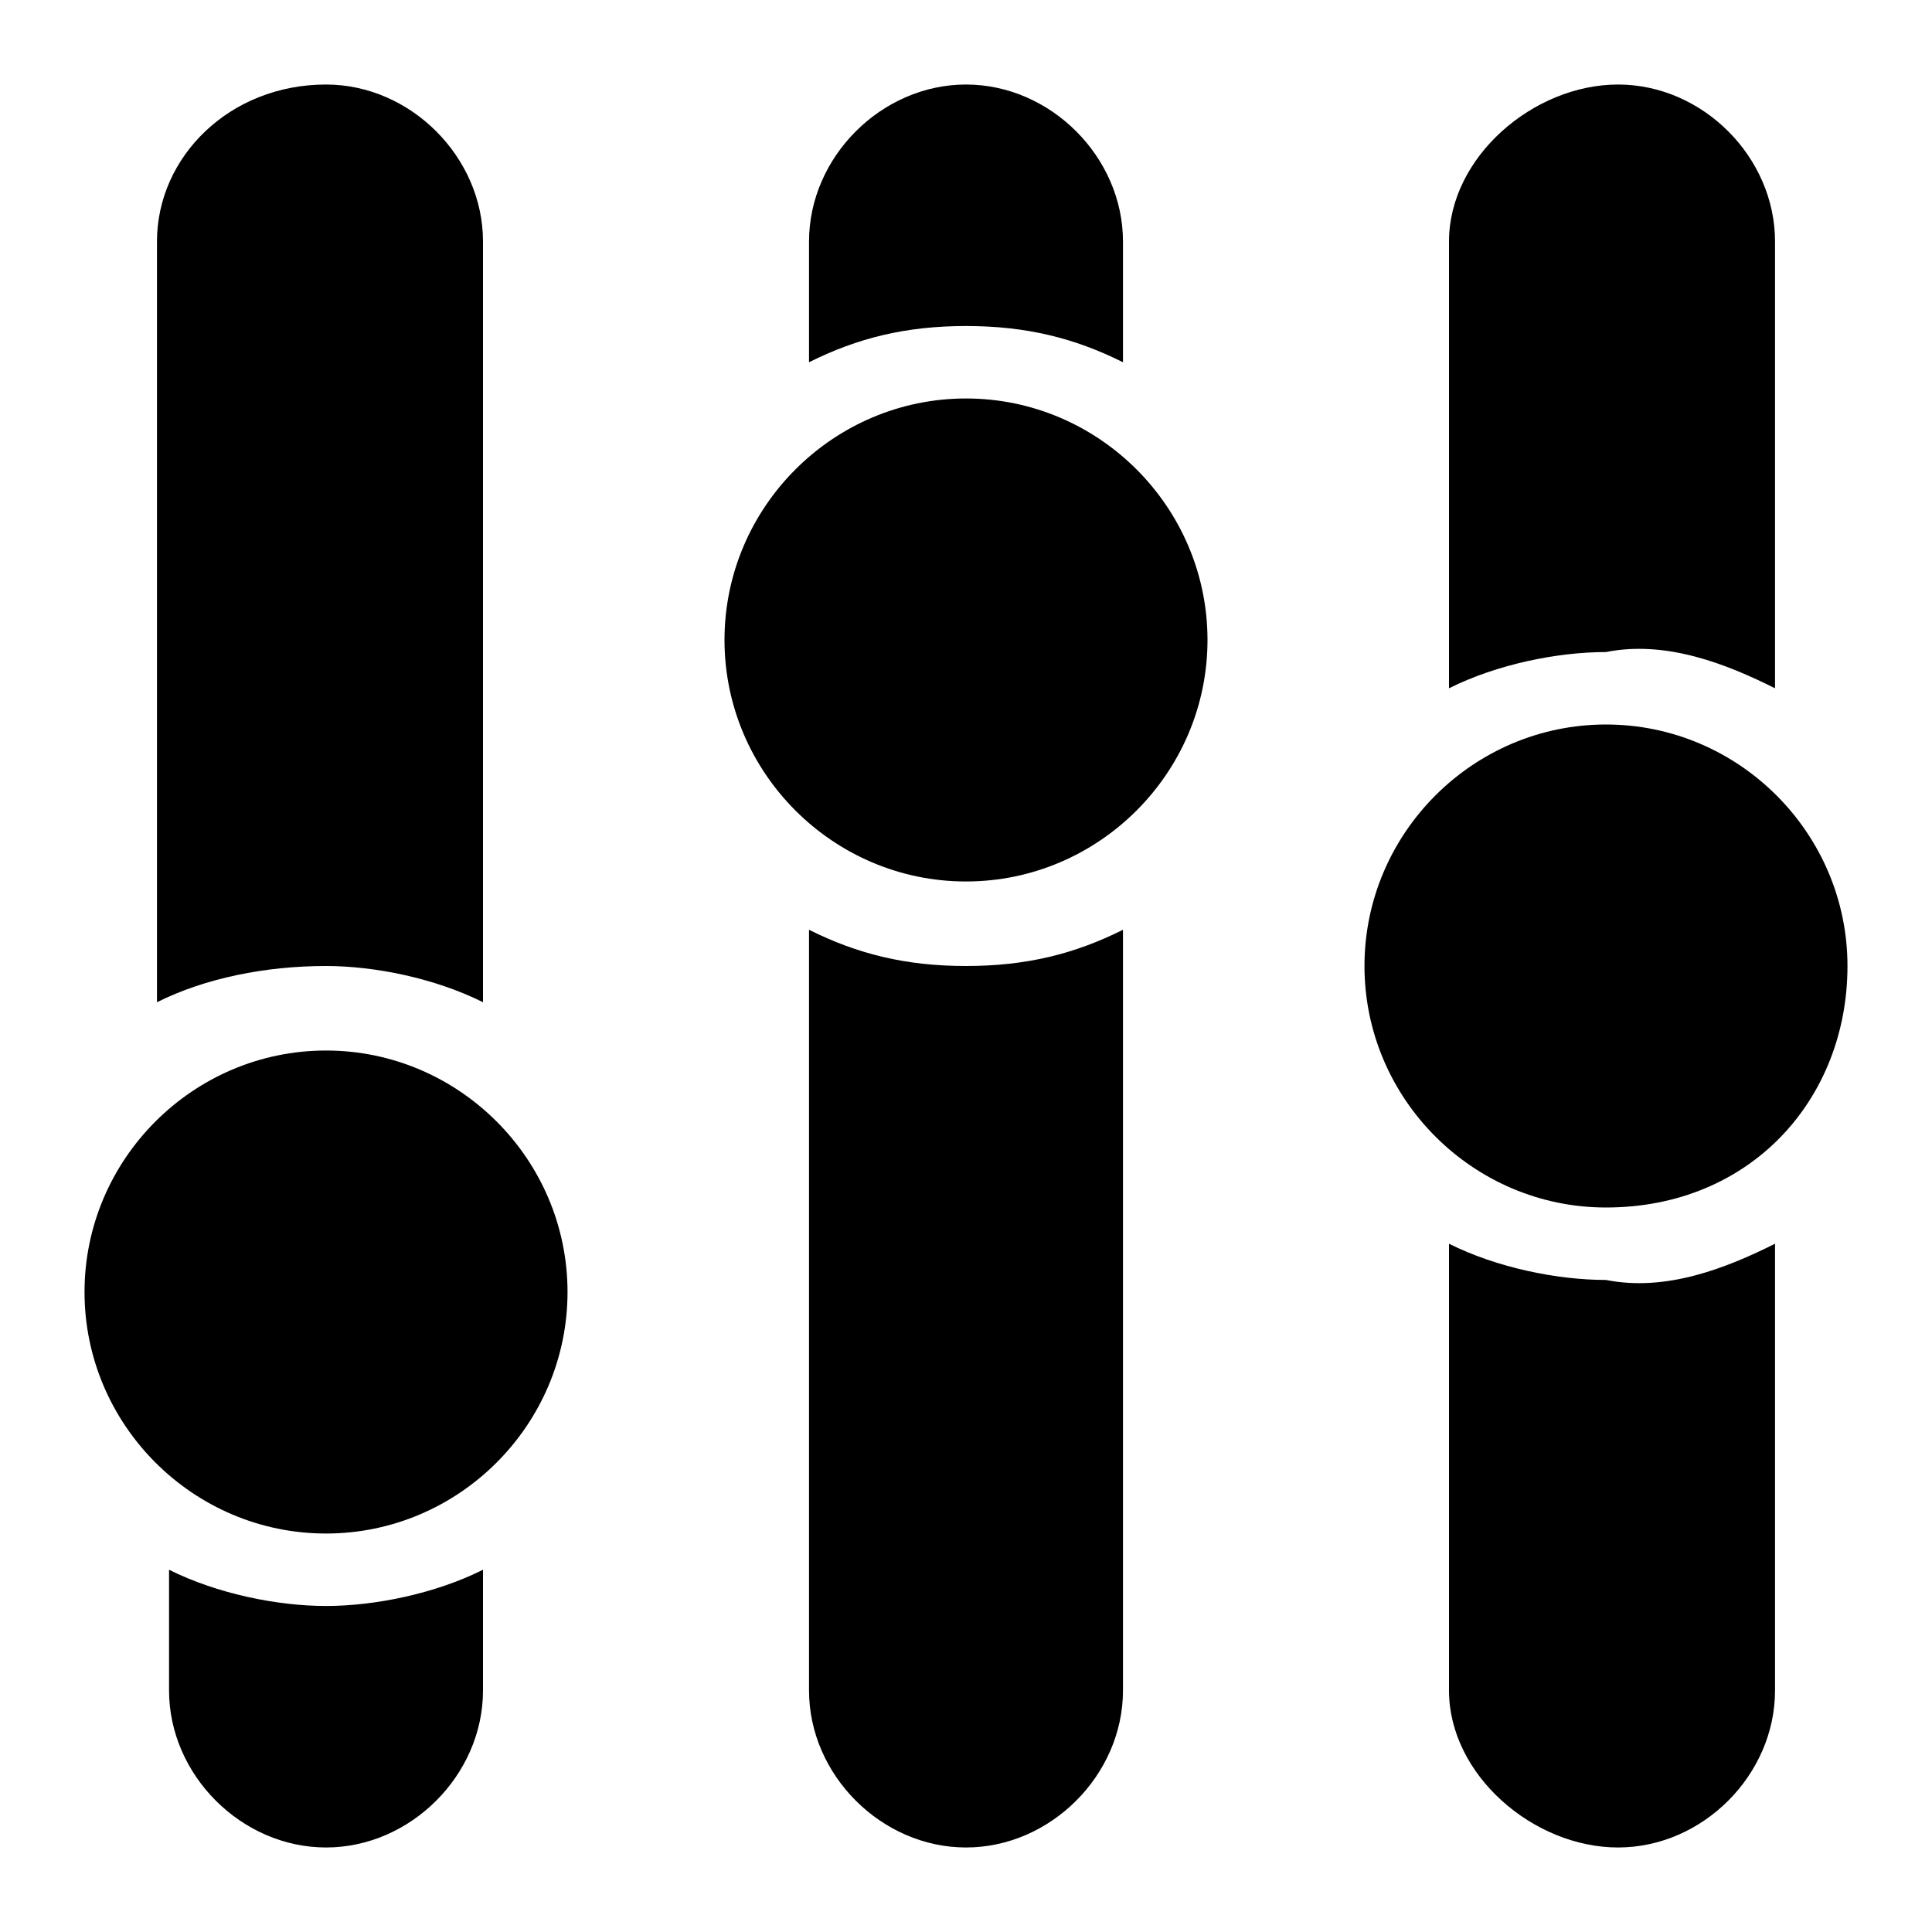
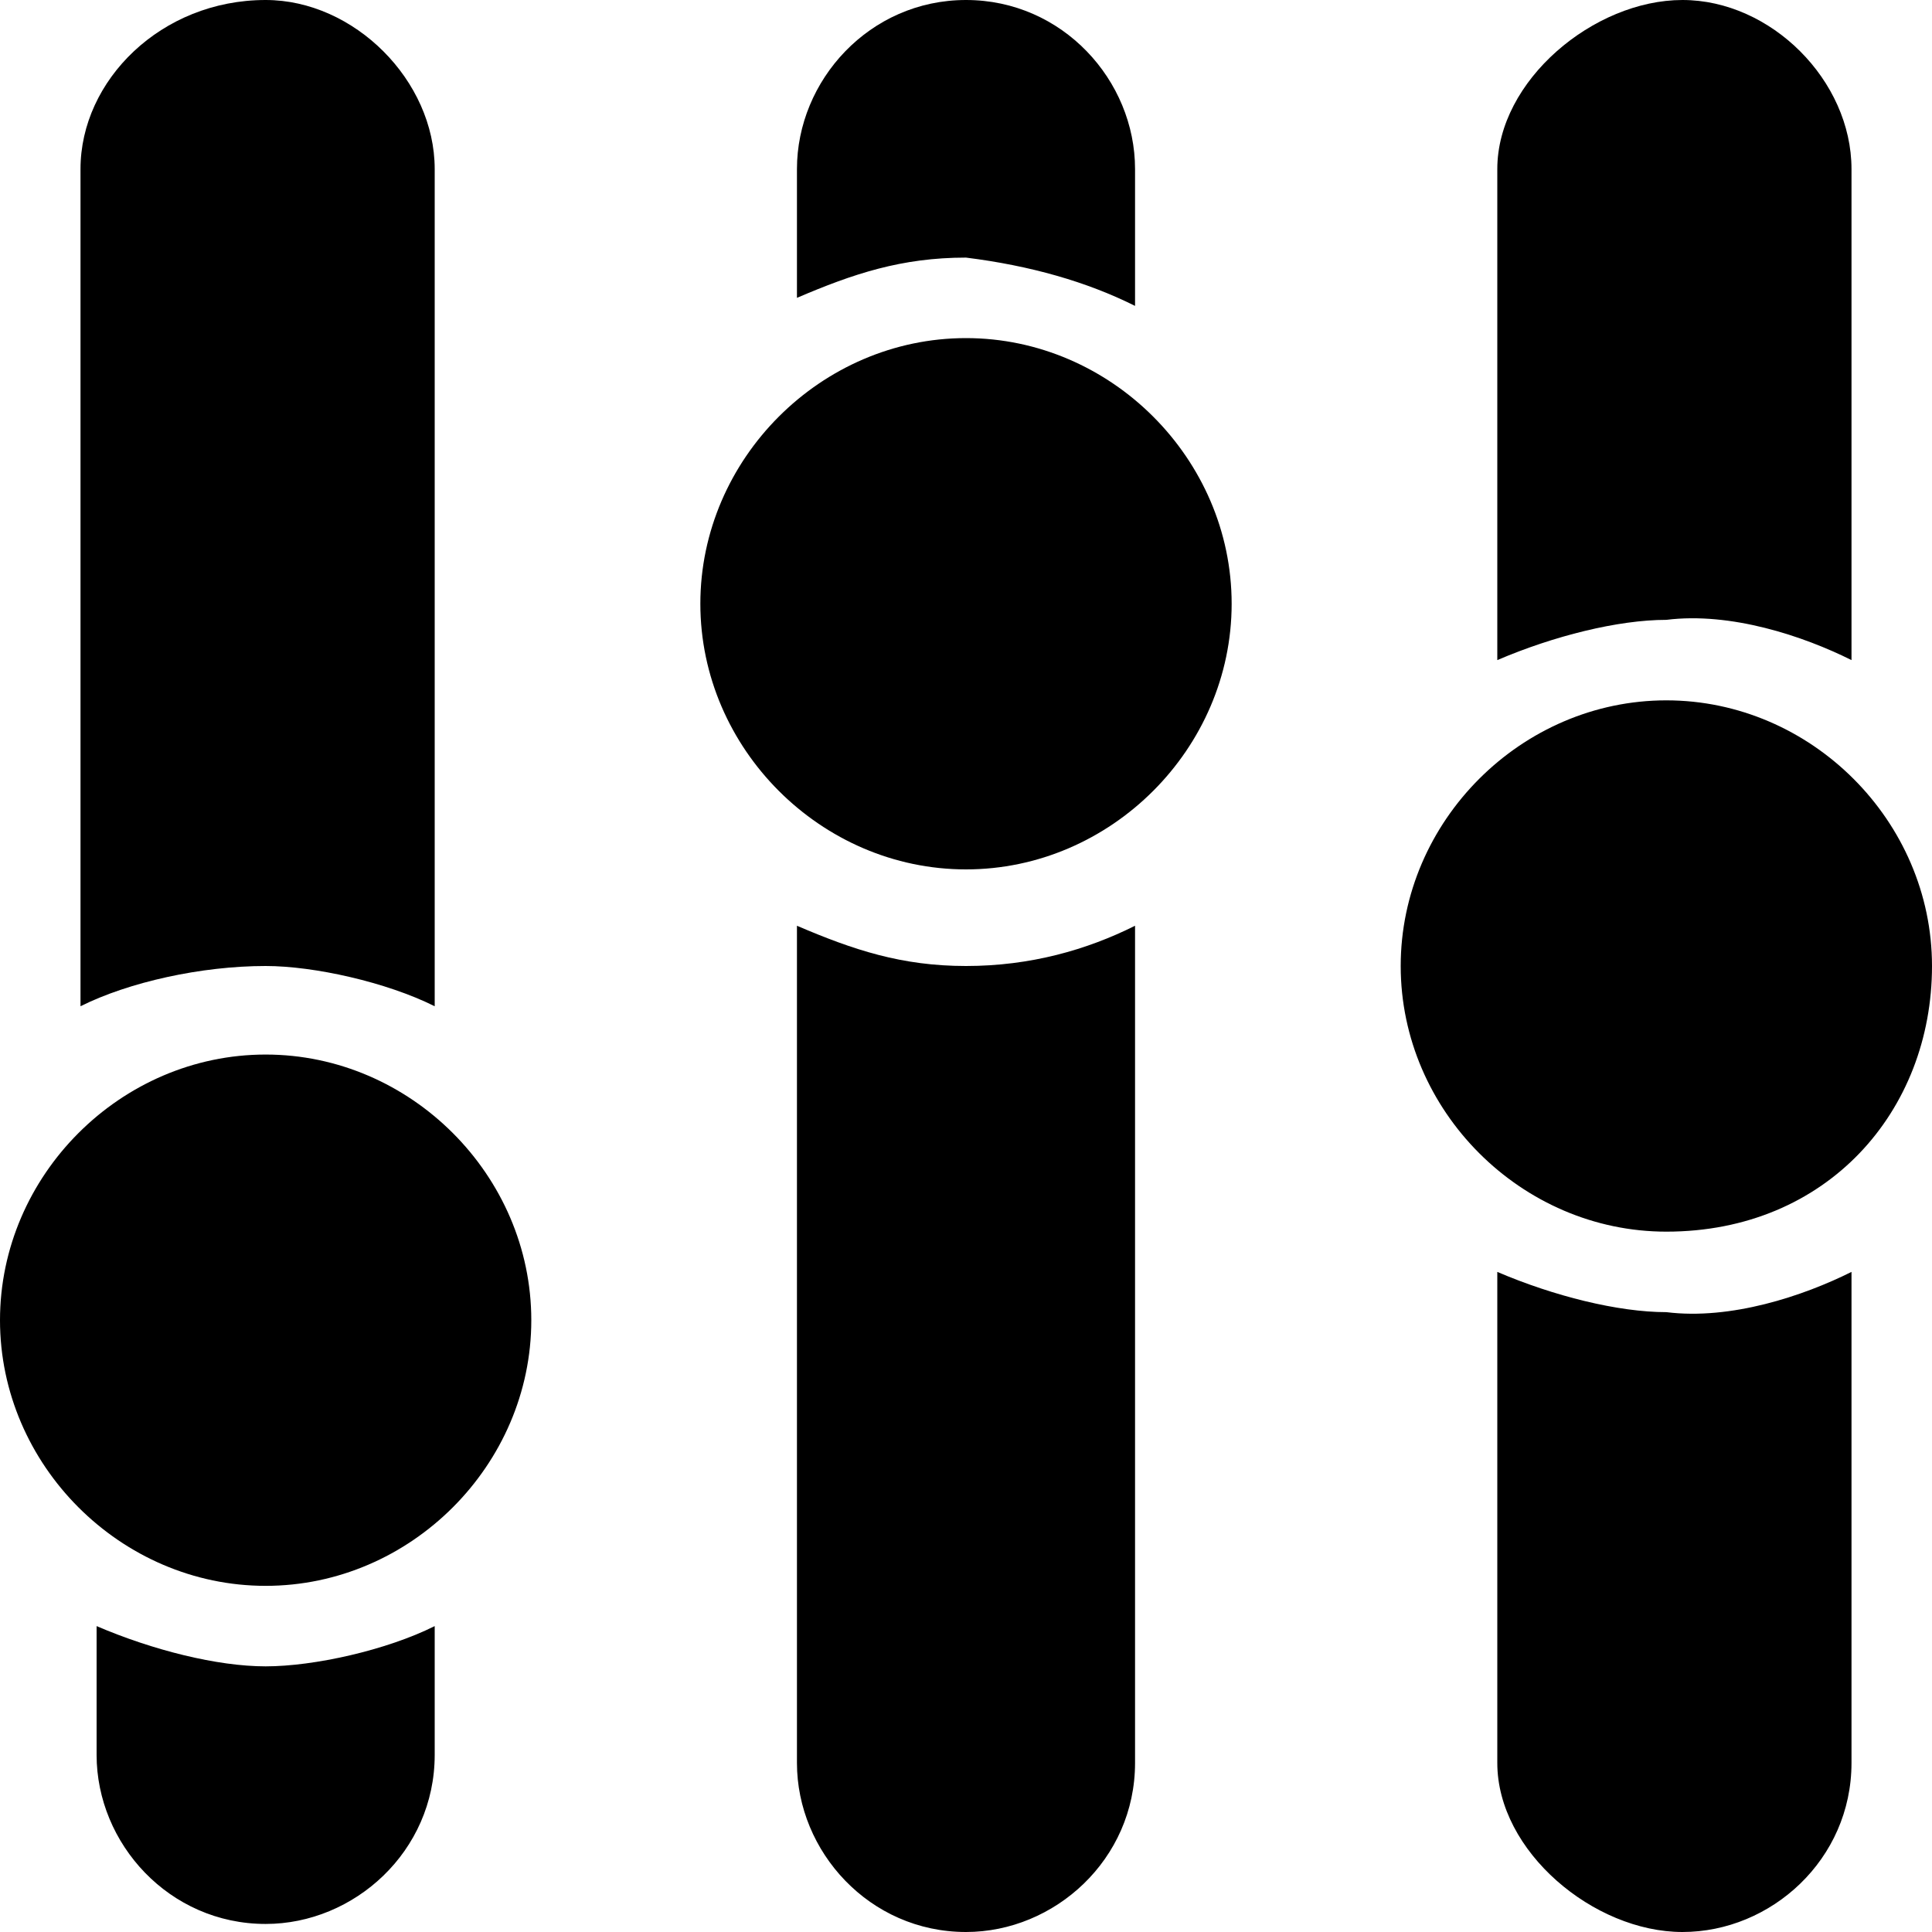
- <svg xmlns="http://www.w3.org/2000/svg" viewBox="0 0 16 16">
-   <path d="M14.7 5.7V2c0-.7-.6-1.3-1.3-1.3S12 1.3 12 2v3.7c.4-.2.9-.3 1.3-.3.5-.1 1 .1 1.4.3zm0 4.6V14c0 .7-.6 1.3-1.3 1.3S12 14.7 12 14v-3.7c.4.2.9.3 1.3.3.5.1 1-.1 1.4-.3zM4 8.3V2C4 1.3 3.4.7 2.7.7c-.8 0-1.4.6-1.4 1.3v6.3c.4-.2.9-.3 1.4-.3.4 0 .9.1 1.3.3zM4 13v1c0 .7-.6 1.3-1.3 1.3-.7 0-1.3-.6-1.3-1.3v-1c.4.2.9.3 1.3.3s.9-.1 1.3-.3zM9.3 3V2C9.3 1.3 8.7.7 8 .7S6.7 1.3 6.7 2v1c.4-.2.8-.3 1.3-.3s.9.1 1.3.3zm0 4.7V14c0 .7-.6 1.3-1.3 1.3s-1.3-.6-1.3-1.3V7.7c.4.2.8.3 1.3.3s.9-.1 1.3-.3zm-6.6 5c-1.1 0-2-.9-2-2s.9-2 2-2 2 .9 2 2-.9 2-2 2zM8 7.3c-1.1 0-2-.9-2-2s.9-2 2-2 2 .9 2 2-.9 2-2 2zm5.3 2.7c-1.1 0-2-.9-2-2s.9-2 2-2 2 .9 2 2-.8 2-2 2z" />
+ <svg xmlns="http://www.w3.org/2000/svg" viewBox="0 0 24 24">
+   <path fill="currentColor" d="M23 8.2V2.1C23 1 22 0 20.9 0s-2.3 1-2.3 2.1v6.1c.7-.3 1.5-.5 2.1-.5.8-.1 1.7.2 2.3.5zm0 7.6v6.1c0 1.2-1 2.1-2.1 2.1s-2.3-1-2.3-2.1v-6.1c.7.3 1.5.5 2.1.5.8.1 1.7-.2 2.3-.5zM5.4 12.5V2.1C5.4 1 4.4 0 3.3 0 2 0 1 1 1 2.1v10.4c.6-.3 1.5-.5 2.3-.5.6 0 1.5.2 2.1.5zm0 7.7v1.6c0 1.2-1 2.1-2.1 2.1-1.2 0-2.1-1-2.1-2.1v-1.6c.7.3 1.5.5 2.1.5s1.5-.2 2.1-.5zm8.7-16.4V2.1C14.1 1 13.2 0 12 0c-1.2 0-2.1 1-2.1 2.1v1.6c.7-.3 1.3-.5 2.1-.5.8.1 1.5.3 2.1.6zm0 7.7v10.4c0 1.2-1 2.1-2.1 2.1-1.2 0-2.1-1-2.1-2.1V11.5c.7.3 1.3.5 2.1.5s1.5-.2 2.1-.5zM3.3 19.7c-1.8 0-3.3-1.5-3.3-3.3 0-1.8 1.5-3.3 3.3-3.3s3.3 1.5 3.3 3.3c0 1.8-1.5 3.3-3.3 3.3zm8.7-8.9c-1.8 0-3.3-1.5-3.3-3.3s1.5-3.3 3.3-3.3c1.8 0 3.3 1.5 3.3 3.3s-1.5 3.3-3.3 3.3zm8.7 4.5c-1.8 0-3.3-1.5-3.3-3.3 0-1.8 1.5-3.3 3.3-3.3 1.8 0 3.3 1.5 3.3 3.3 0 1.8-1.3 3.3-3.3 3.3z" />
</svg>
